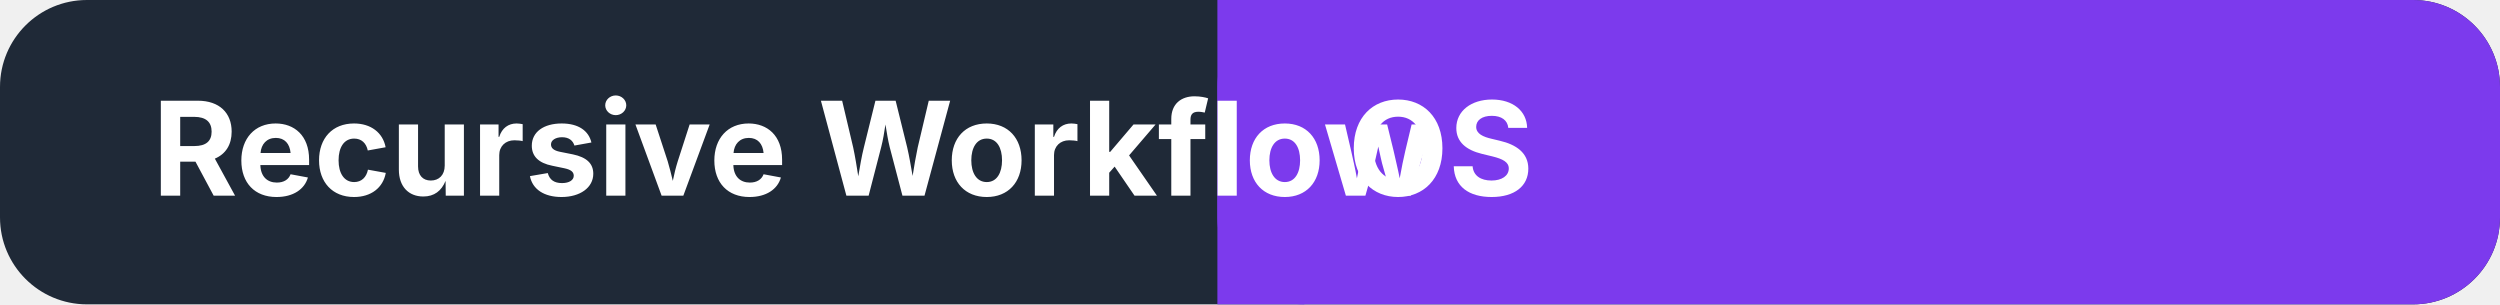
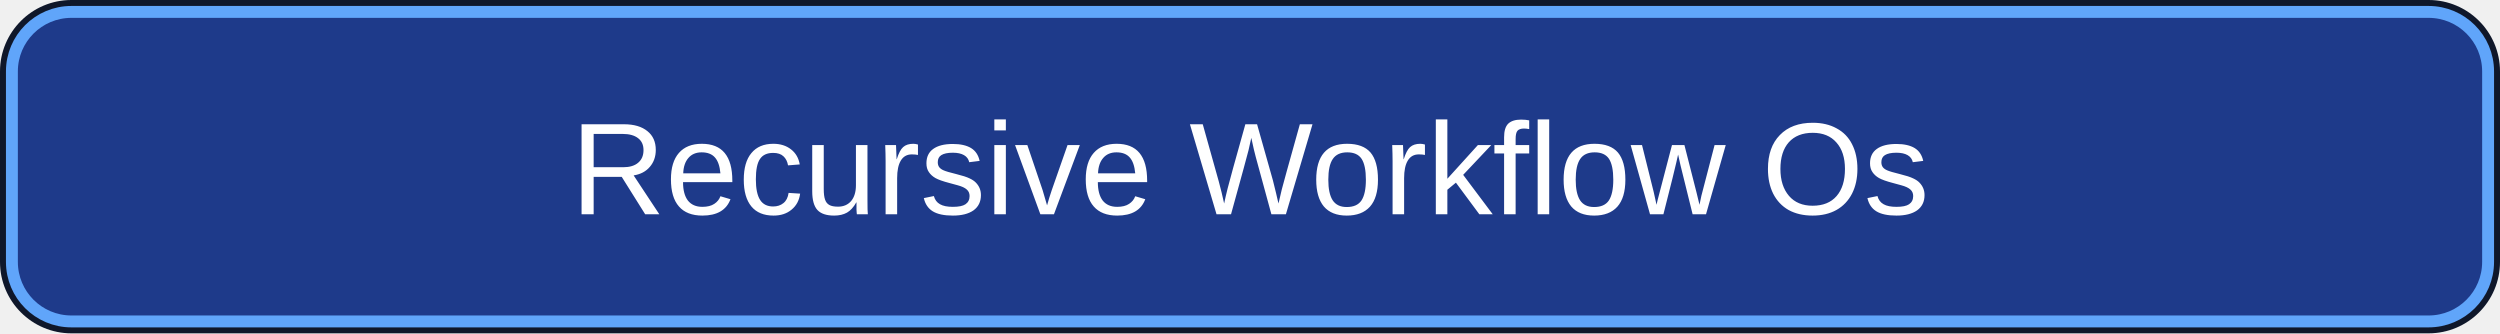
- <svg xmlns="http://www.w3.org/2000/svg" role="img" aria-label="Recursive Workflow OS" width="230" height="28" viewBox="0 0 230 28">
-   <rect width="230" height="28" rx="8" fill="#1f2937" />
-   <rect x="112" width="118" height="28" rx="8" fill="#7c3aed" />
-   <path d="M112 0h8v28h-8z" fill="#7c3aed" />
-   <text x="14" y="18" fill="#fff" font-family="Inter,Segoe UI,Arial,sans-serif" font-size="12" font-weight="700">Recursive Workflow</text>
-   <text x="124" y="18" fill="#fff" font-family="Inter,Segoe UI,Arial,sans-serif" font-size="12" font-weight="700">OS</text>
+ <svg xmlns="http://www.w3.org/2000/svg" width="210" height="28" viewBox="0 0 210 28">
+   <rect width="210" height="28" rx="6" fill="#0f172a" />
+   <rect x="1" y="1" width="208" height="26" rx="5" fill="#1e3a8a" stroke="#60a5fa" />
+   <text x="105" y="18" text-anchor="middle" font-family="Arial, sans-serif" font-size="11" fill="#ffffff">Recursive Workflow Os</text>
</svg>
